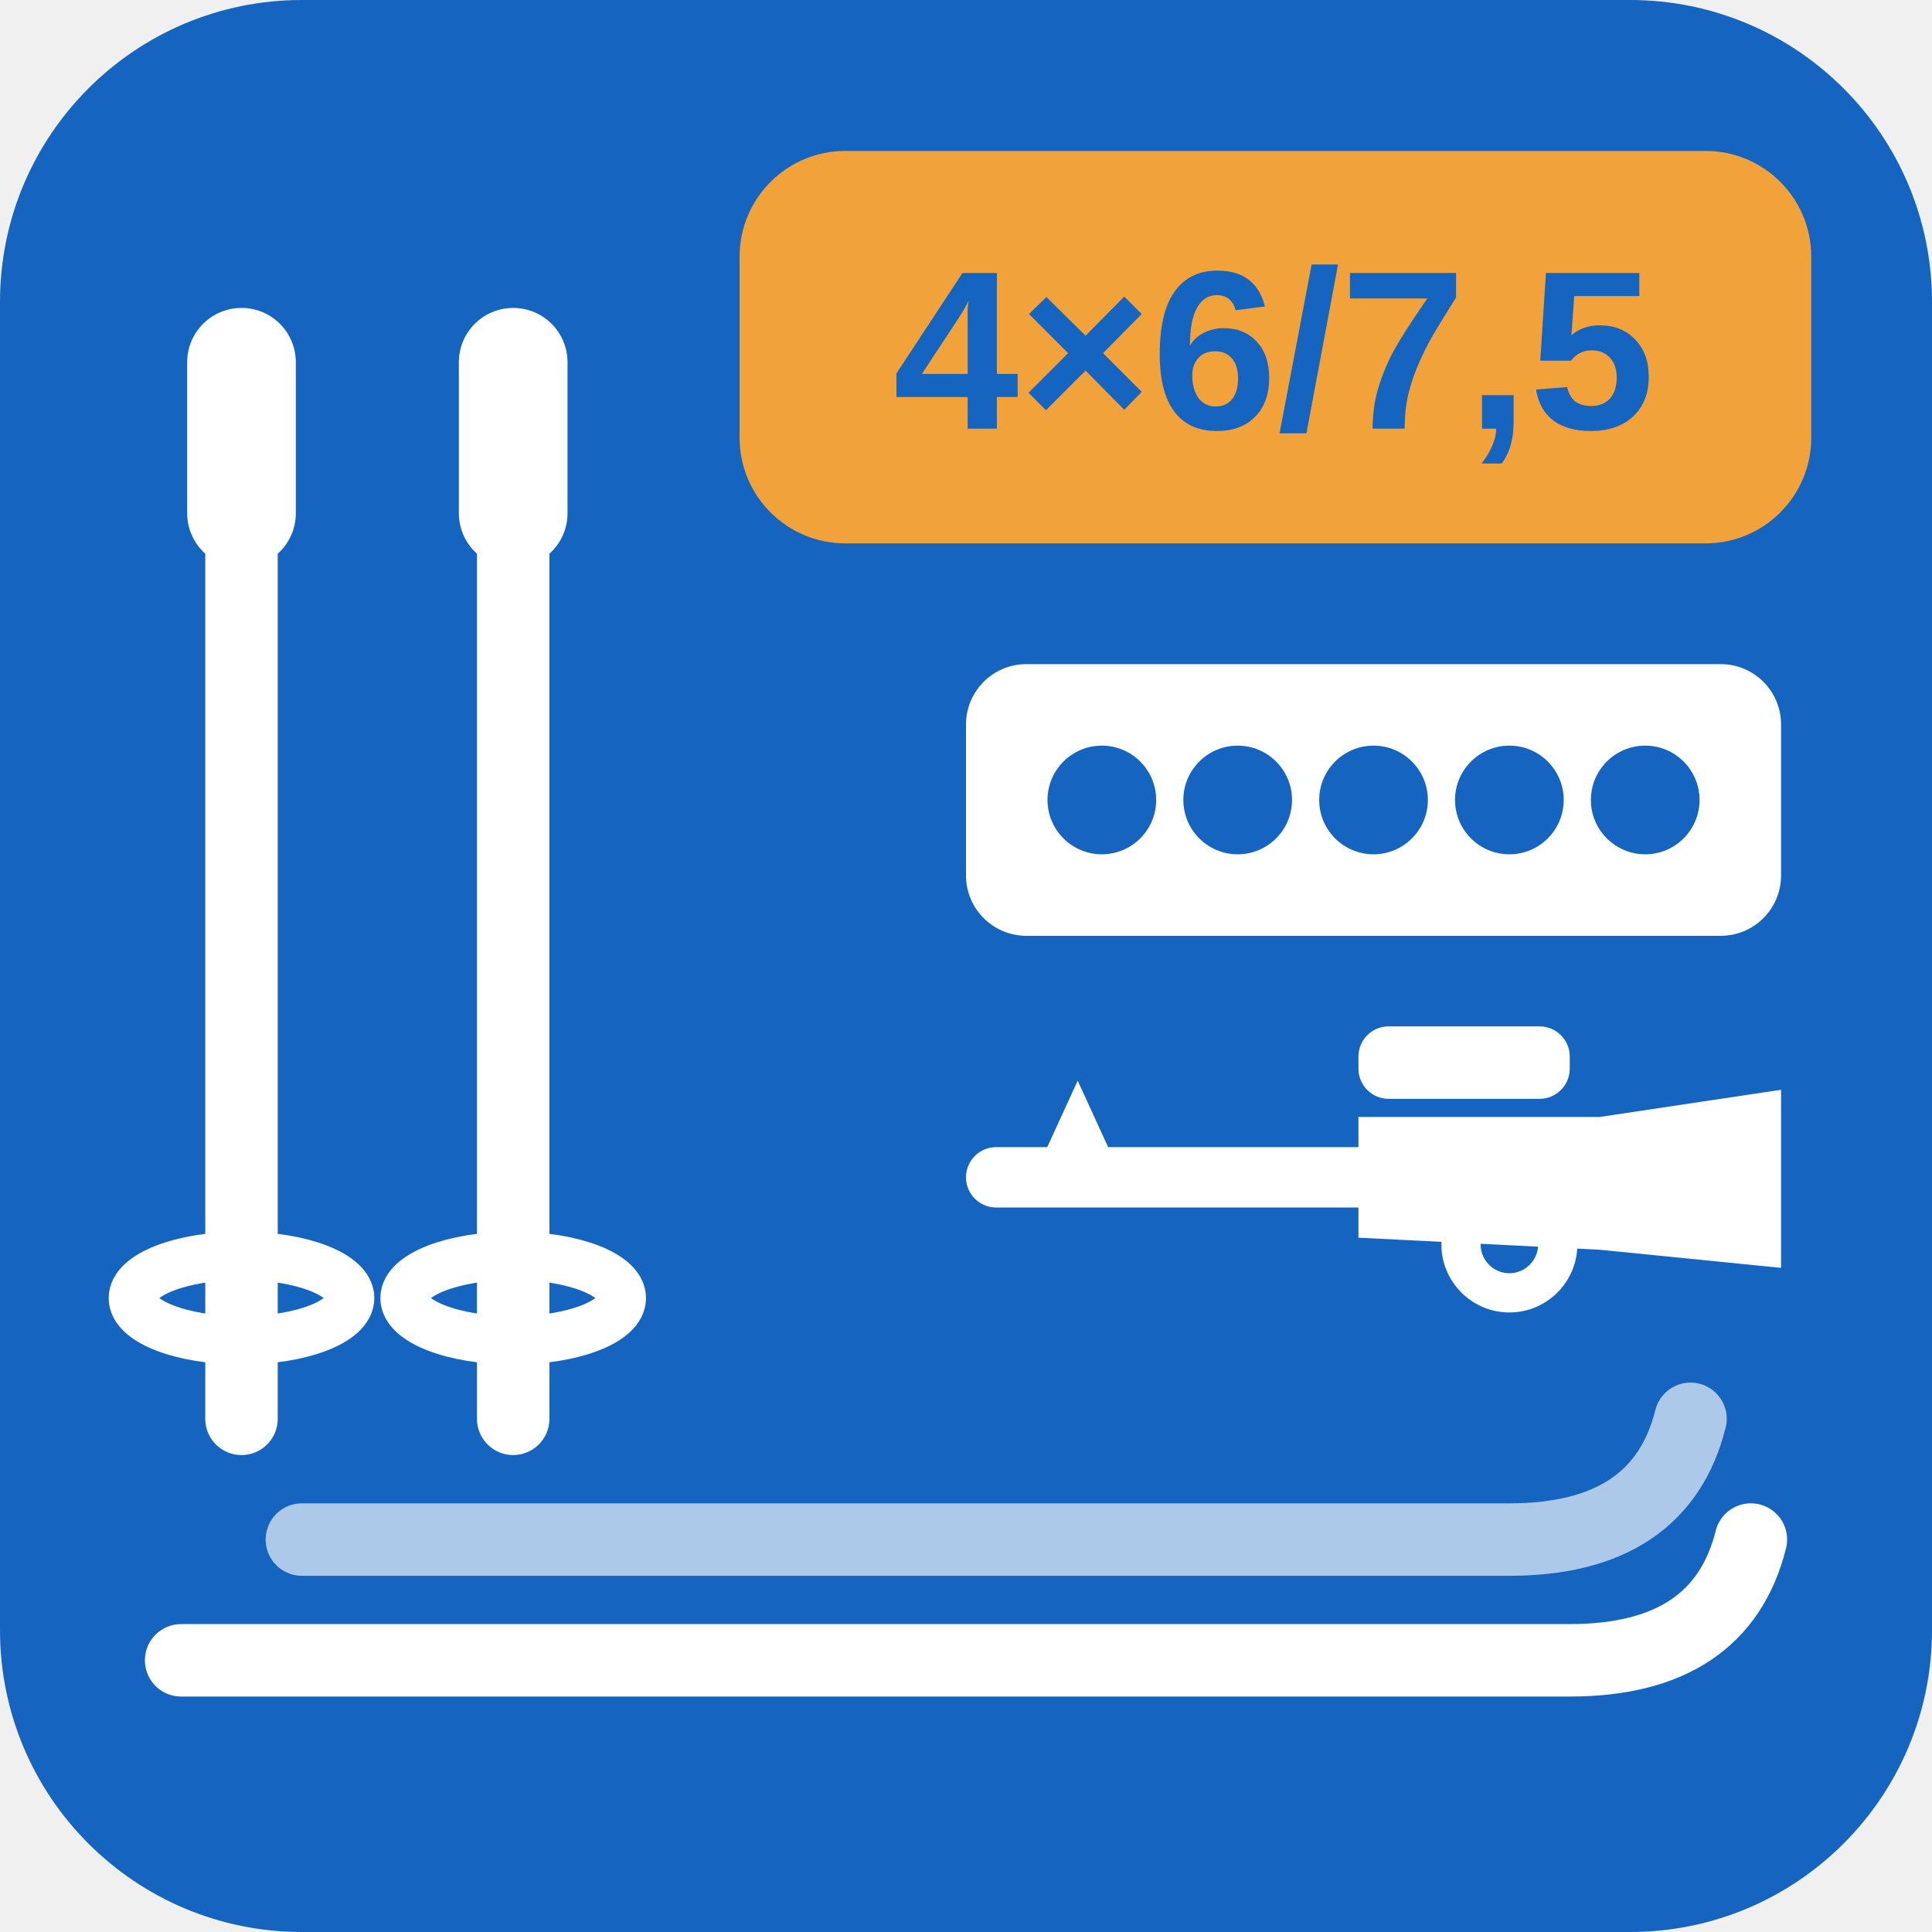
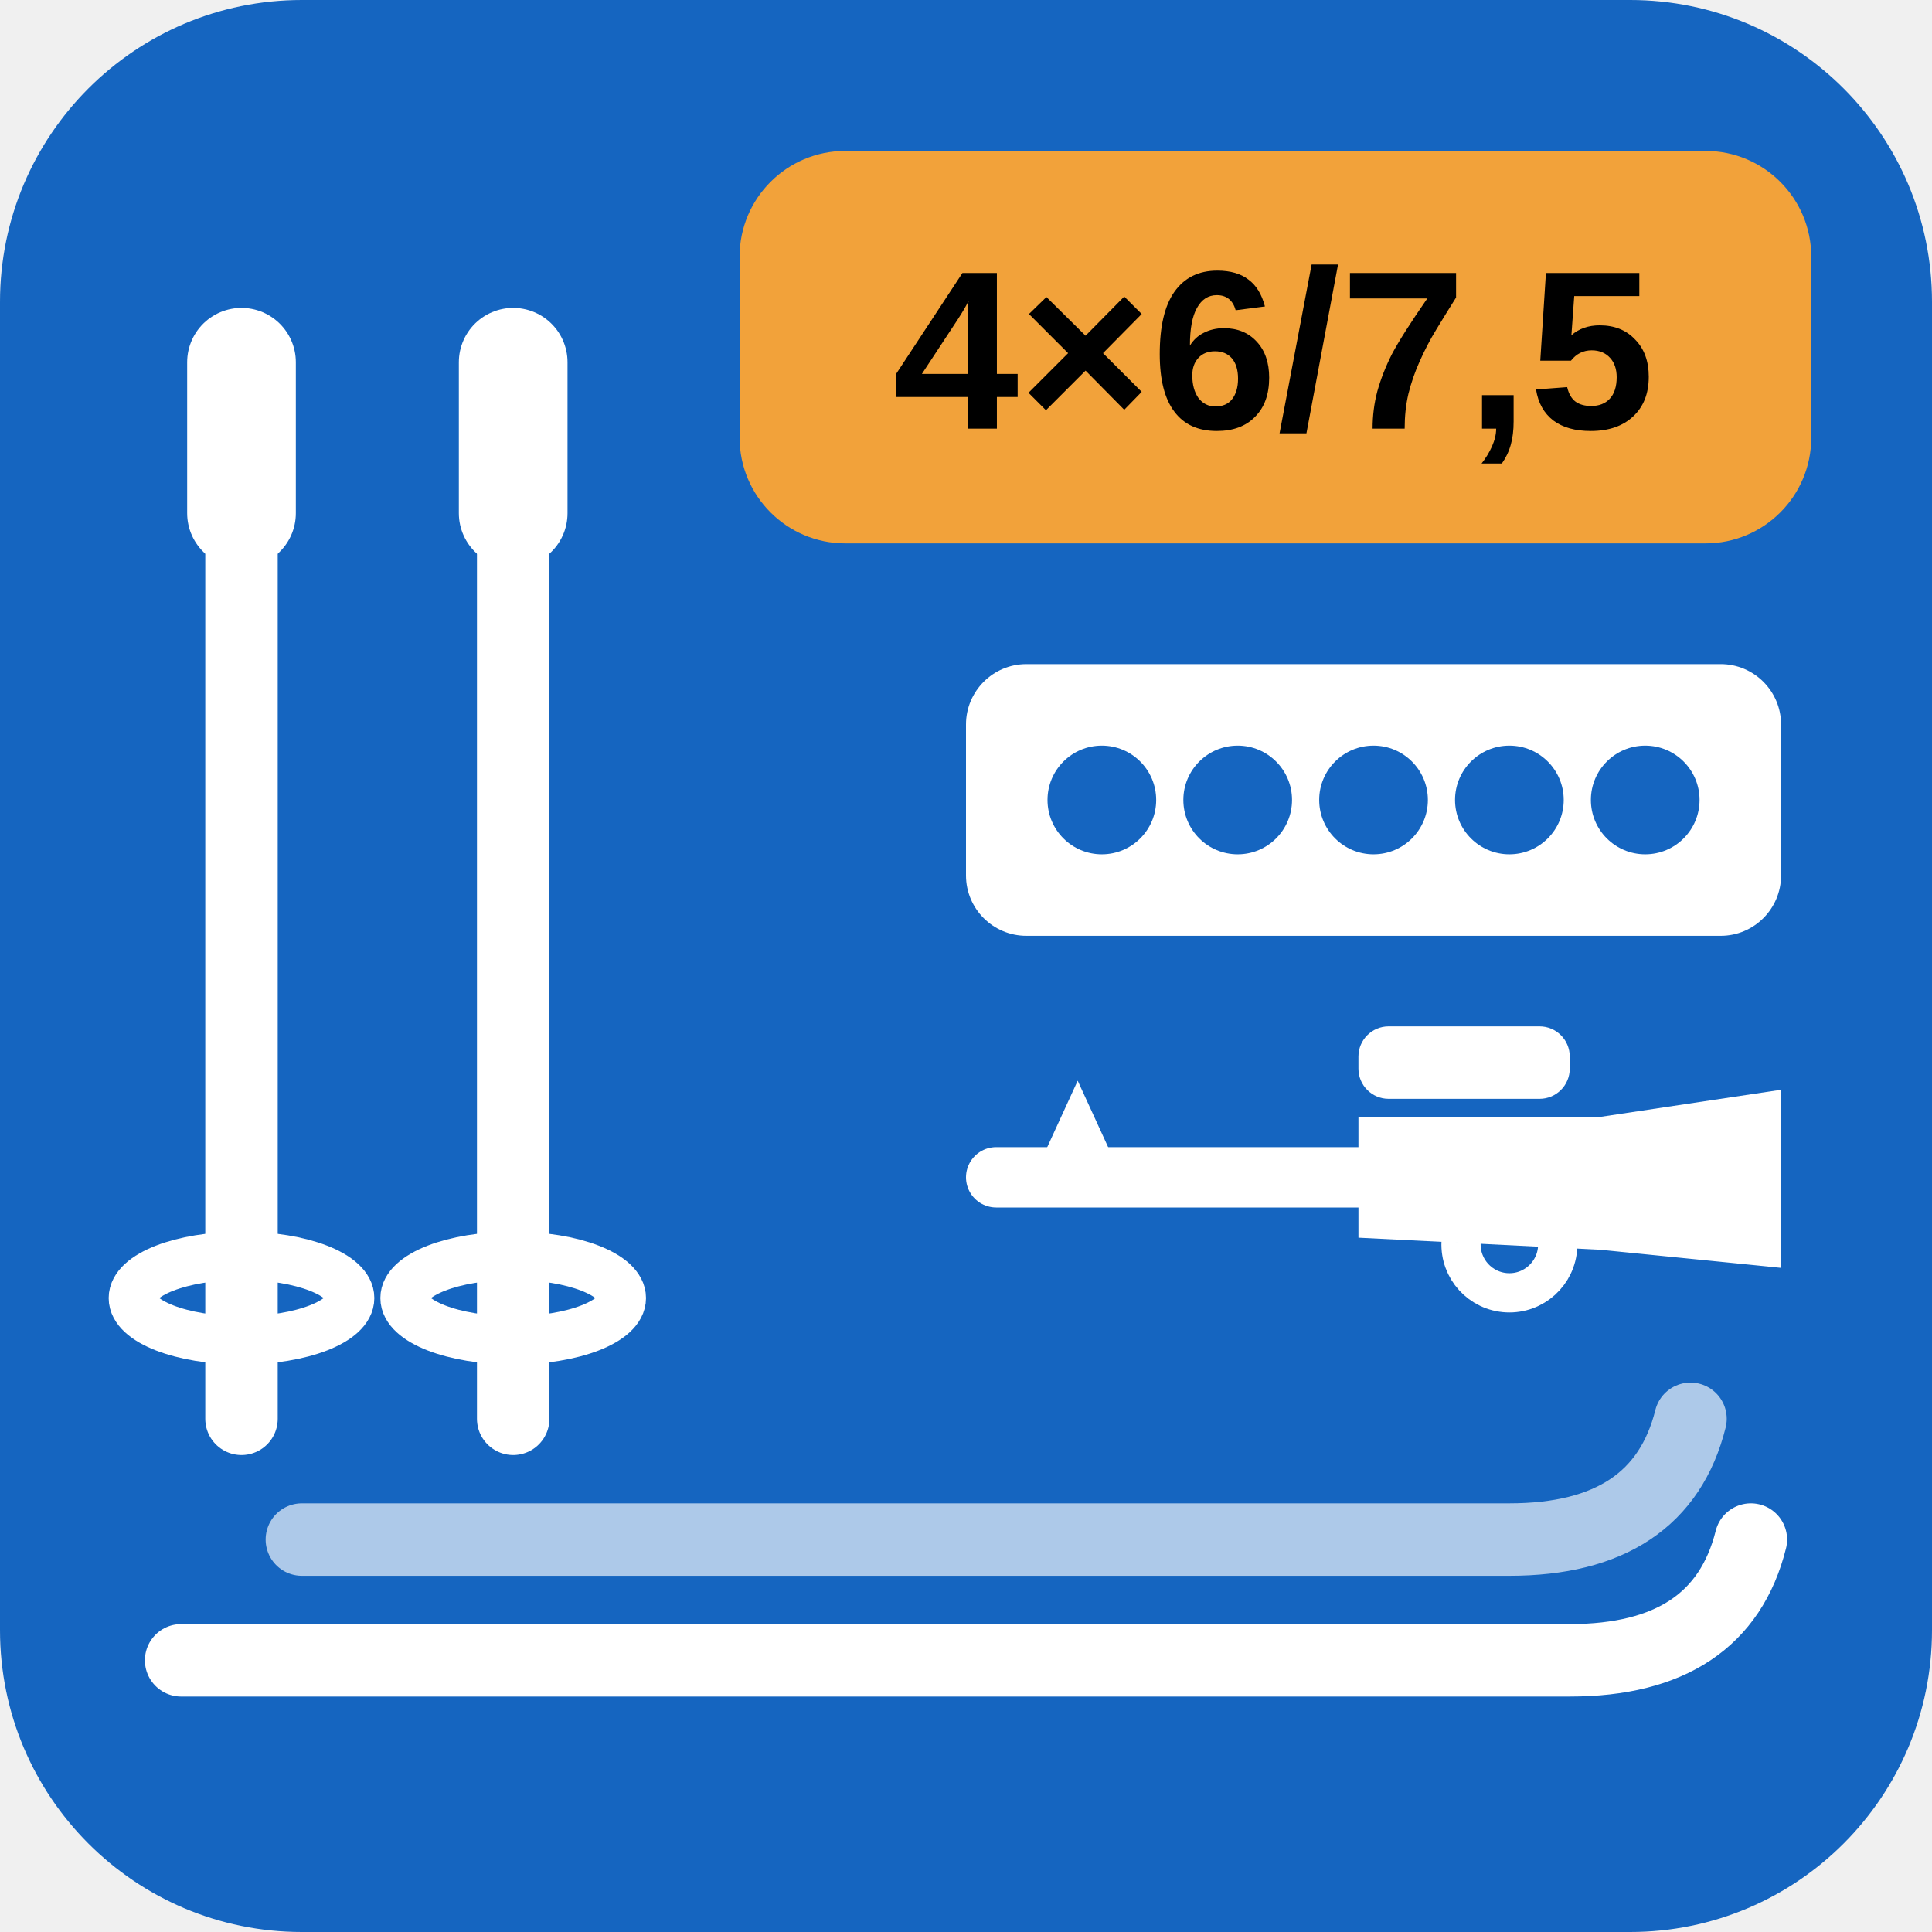
<svg xmlns="http://www.w3.org/2000/svg" viewBox="0 0 64 64" width="64" height="64">
  <rect width="64" height="64" rx="10" fill="#1565c0" />
  <path d="M8 12 L8 47" fill="none" stroke="#ffffff" stroke-width="2.4" stroke-linecap="round" stroke-linejoin="round" />
  <path d="M8 12 L8 17" fill="none" stroke="#ffffff" stroke-width="3.6" stroke-linecap="round" stroke-linejoin="round" />
  <ellipse cx="8" cy="43" rx="3.6" ry="1.4" fill="none" stroke="#ffffff" stroke-width="1.6" />
  <path d="M17 12 L17 47" fill="none" stroke="#ffffff" stroke-width="2.4" stroke-linecap="round" stroke-linejoin="round" />
  <path d="M17 12 L17 17" fill="none" stroke="#ffffff" stroke-width="3.6" stroke-linecap="round" stroke-linejoin="round" />
  <ellipse cx="17" cy="43" rx="3.6" ry="1.4" fill="none" stroke="#ffffff" stroke-width="1.6" />
  <rect x="32" y="22" width="27" height="9" rx="2" fill="#ffffff" />
  <g fill="#1565c0">
    <circle cx="36.5" cy="26.5" r="1.8" />
    <circle cx="41.0" cy="26.5" r="1.8" />
    <circle cx="45.5" cy="26.5" r="1.8" />
    <circle cx="50.0" cy="26.5" r="1.8" />
    <circle cx="54.5" cy="26.5" r="1.8" />
  </g>
  <path d="M33 39 L47 39" fill="none" stroke="#ffffff" stroke-width="2" stroke-linecap="round" stroke-linejoin="round" />
  <polygon points="34.6,38.2 36.8,38.2 35.7,35.8" fill="#ffffff" />
  <path d="M45 37 L53 37 L59 36.1 L59 42 L53 41.4 L45 41 Z" fill="#ffffff" />
  <rect x="45" y="34" width="7" height="2.4" rx="1" fill="#ffffff" />
  <path d="M48.4 41.15 A1.6 1.6 0 0 0 51.6 41.3" fill="none" stroke="#ffffff" stroke-width="1.3" />
  <path d="M6 55 L52 55 Q57 55 58 51" fill="none" stroke="#ffffff" stroke-width="2.4" stroke-linecap="round" stroke-linejoin="round" />
  <path d="M10 51 L50 51 Q55 51 56 47" fill="none" stroke="#ffffff" stroke-width="2.4" stroke-linecap="round" stroke-linejoin="round" opacity="0.65" />
  <rect x="24.5" y="5" width="35.5" height="13" rx="3.5" fill="#f2a23a" />
-   <text x="42.2" y="14.2" text-anchor="middle" font-family="Arial, Helvetica, sans-serif" font-size="7.50" font-weight="bold" fill="#1565c0">4×6/7,5</text>
+   <text x="42.2" y="14.2" text-anchor="middle" font-family="Arial, Helvetica, sans-serif" font-size="7.50" font-weight="bold" fill="#000000">4×6/7,5</text>
</svg>
